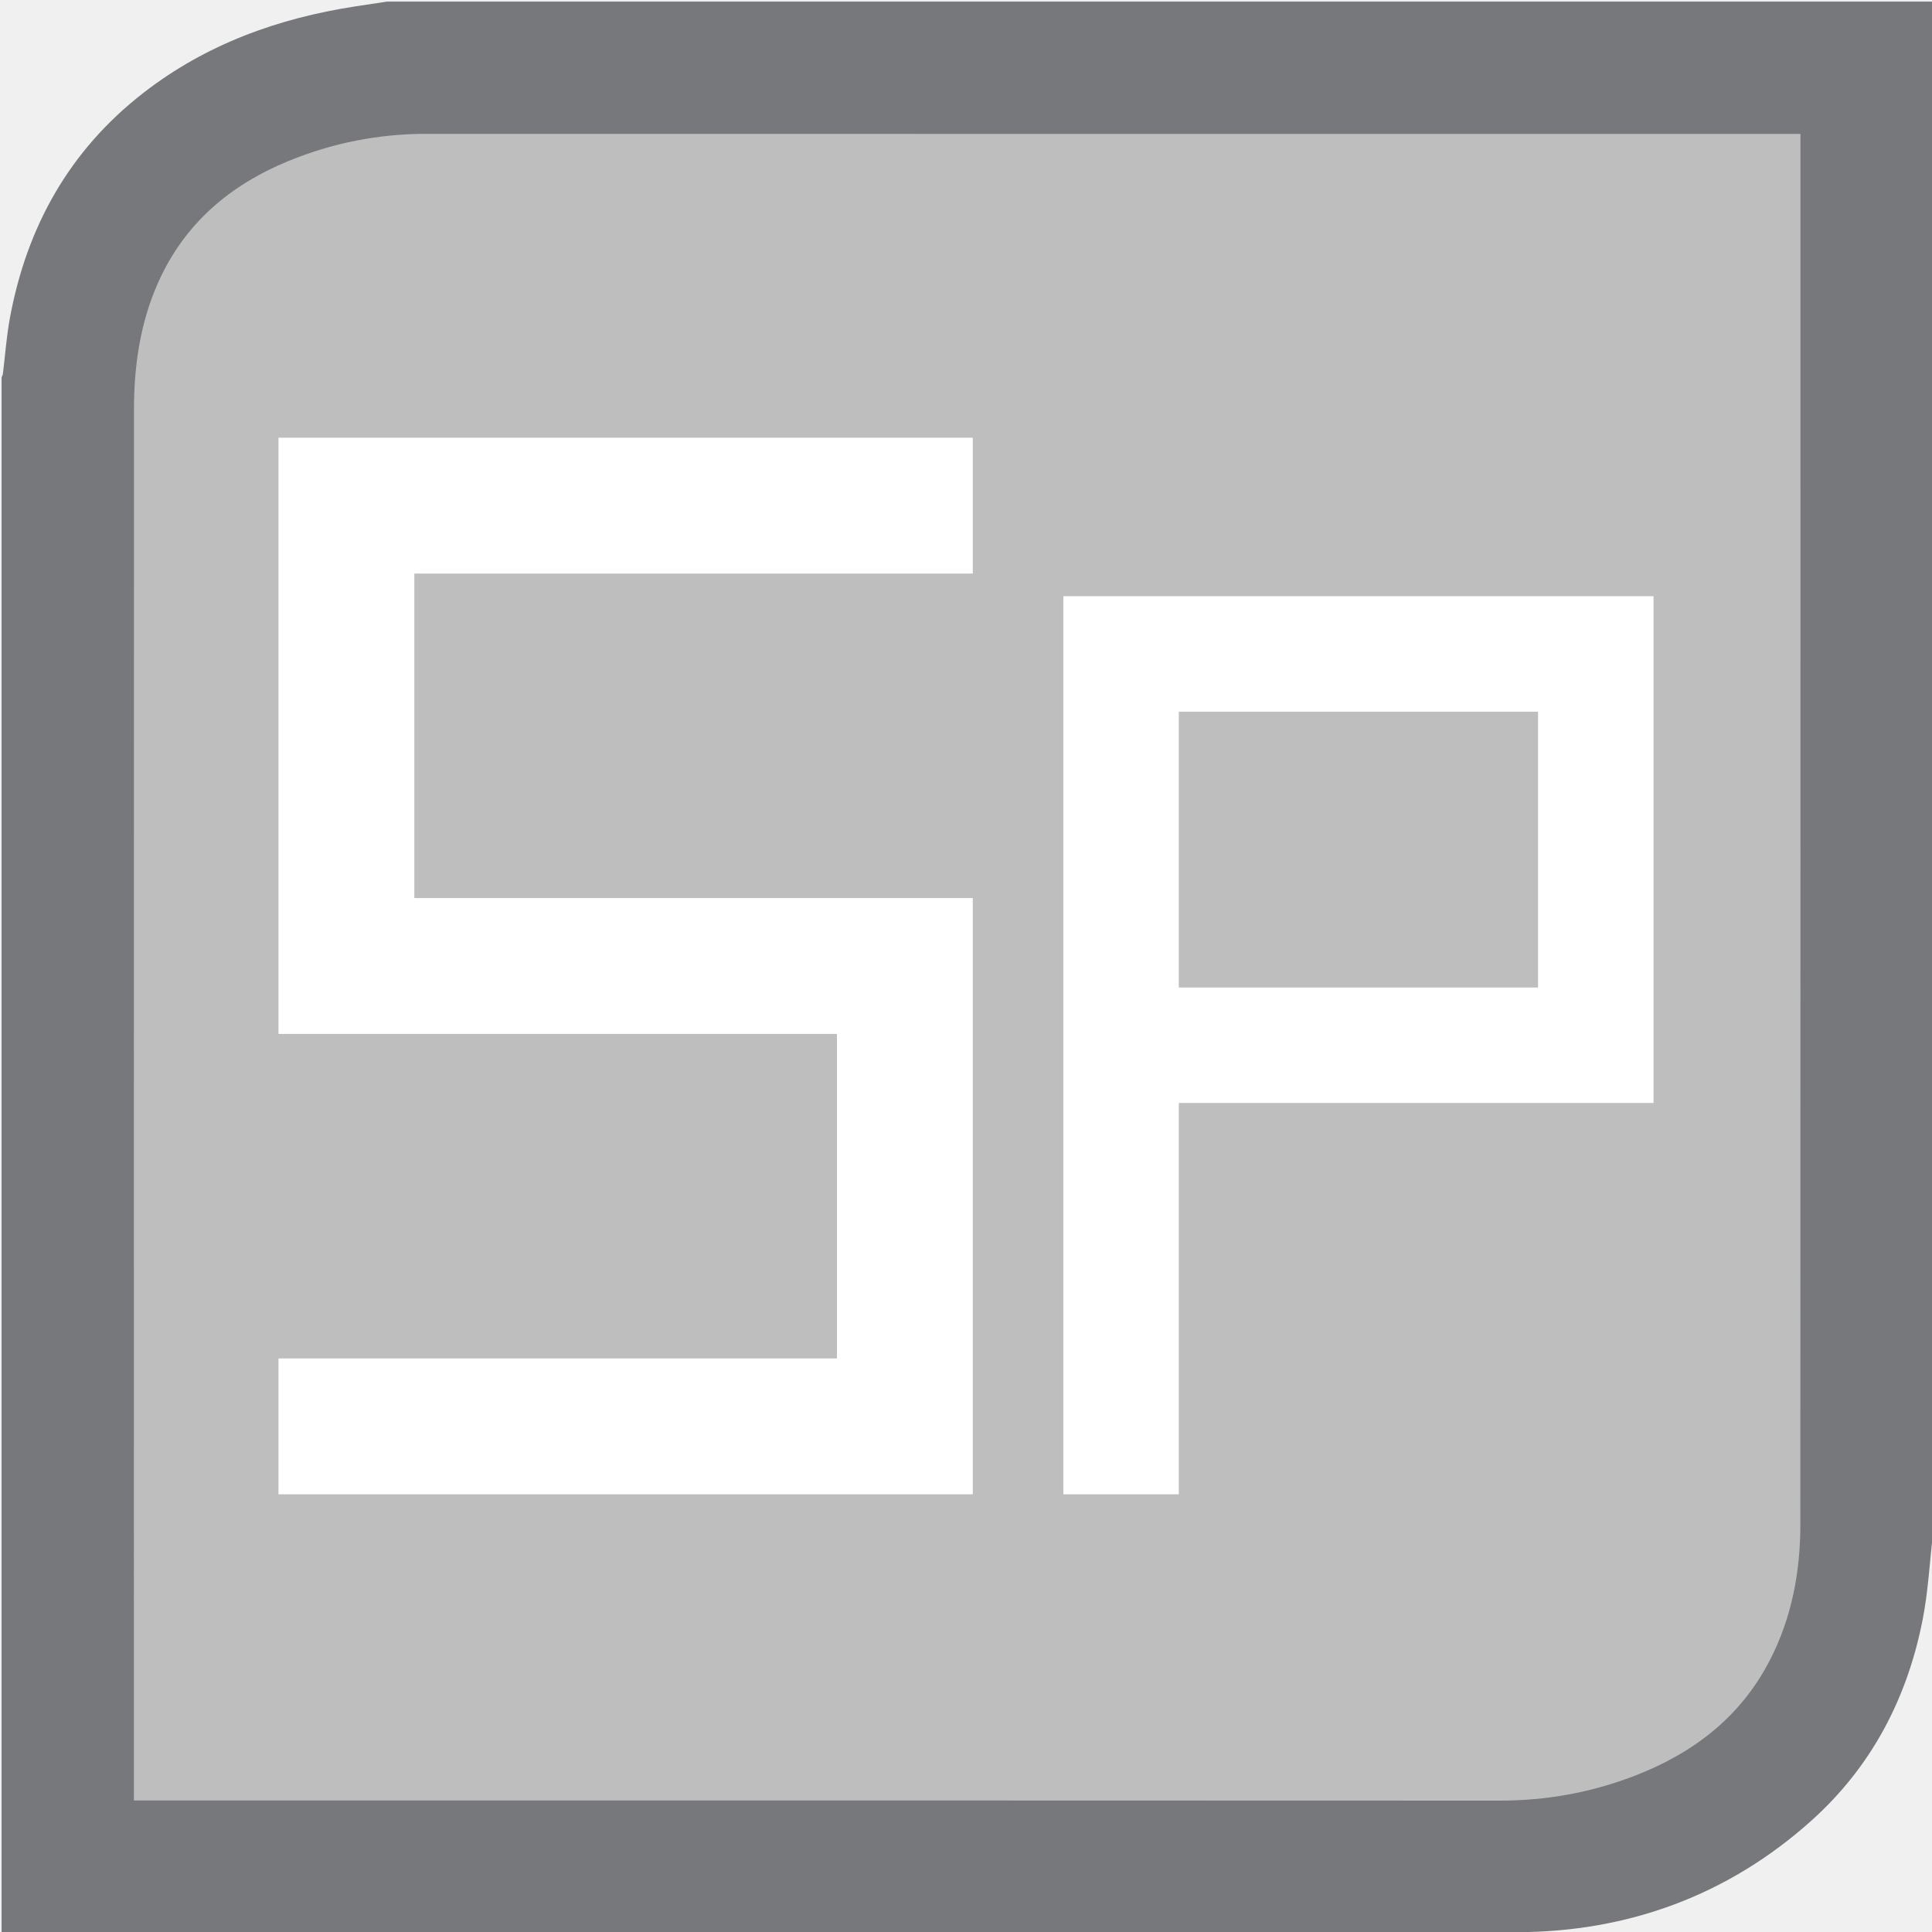
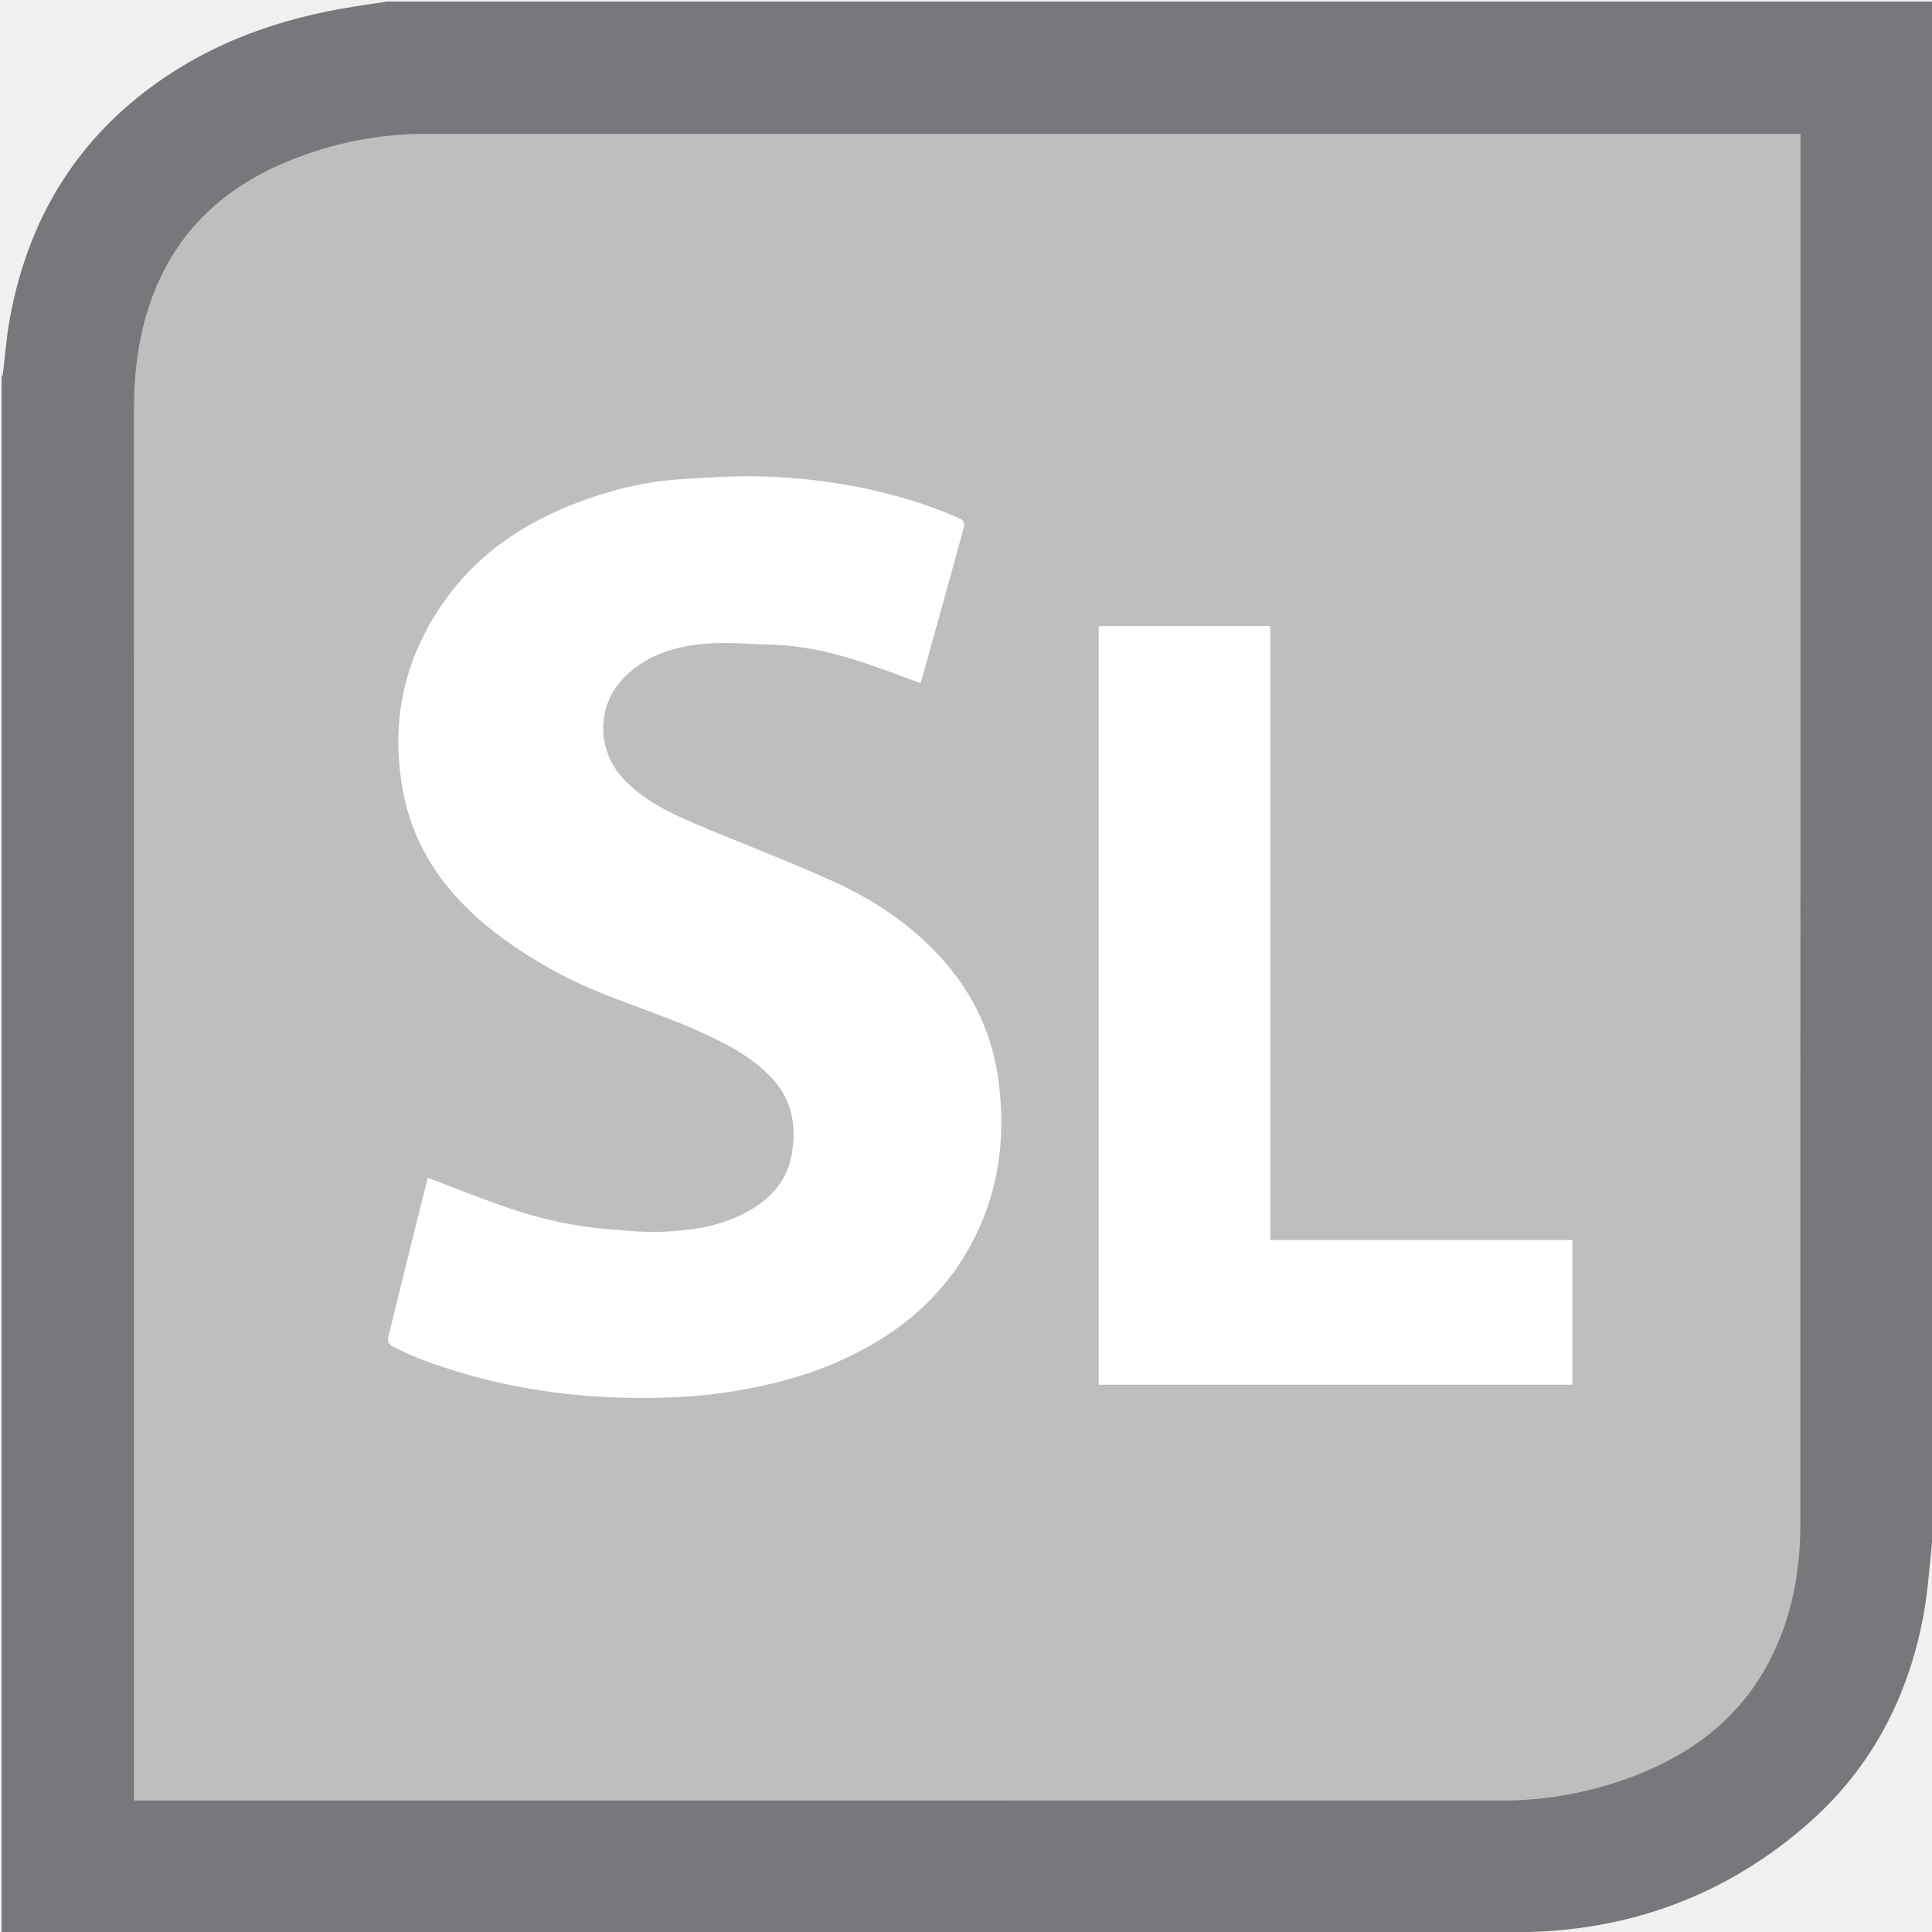
<svg xmlns="http://www.w3.org/2000/svg" width="256" height="256" viewBox="0 0 256 256" role="img" aria-label="SATORI Studio Pro canonical mark">
  <path d="M0.211,256.078c0-68.695,0-137.391,0-206.086c0.058-0.147,0.151-0.291,0.171-0.443c0.302-2.436,0.47-4.897,0.911-7.307        c2.225-12.166,7.896-22.334,17.756-29.973c8.268-6.407,17.773-9.839,28.02-11.421c1.396-0.215,2.793-0.424,4.19-0.635        c68.273,0,136.546,0,204.82,0c0,67.258,0,134.518,0.002,201.777c0,0.456,0.023,0.911,0.035,1.368        c-0.431,3.726-0.625,7.497-1.339,11.167c-2.038,10.485-6.786,19.58-14.8,26.757c-11.049,9.894-24.296,14.697-38.9,14.741        c-66.604,0.205-133.209,0.091-199.814,0.089c-0.353-0.001-0.704-0.021-1.055-0.033z" fill="#77787B" />
  <path d="M17.742,238.57c0-0.609,0-1.03,0-1.449c0-60.959-0.007-121.918,0.011-182.878c0.002-5.803,0.822-11.483,3.218-16.84        c3.492-7.804,9.521-12.903,17.301-16.087c5.847-2.392,11.933-3.585,18.268-3.583c60.151,0.014,120.3,0.008,180.451,0.008        c0.484,0,0.969,0,1.579,0c0,0.474,0,0.848,0,1.223c0,61.029,0.01,122.059-0.015,183.088        c-0.003,6.251-1.14,12.296-4.029,17.916c-3.9,7.583-10.214,12.376-18.014,15.369c-5.723,2.195-11.65,3.259-17.813,3.255        c-59.798-0.035-119.597-0.021-179.396-0.021c-0.479,0-0.962,0-1.562,0z" fill="#BEBEBE" />
-   <g fill="#FFFFFF">
-     <g transform="translate(36.9 58)">
-       <path d="M 0 0 H 92 V 18 H 0 Z M 0 61 H 92 V 79 H 0 Z M 0 122 H 92 V 140 H 0 Z M 0 0 H 18 V 70 H 0 Z M 74 70 H 92 V 140 H 74 Z" />
-     </g>
-     <g transform="translate(140.9 79)">
-       <path d="M 0 0 H 15.3 V 119 H 0 Z M 0 0 H 78.2 V 15.3 H 0 Z M 0 51.85 H 78.2 V 67.15 H 0 Z M 62.9 0 H 78.2 V 59.5 H 62.9 Z" />
-     </g>
-   </g>
+   <path d="M56.69,156.067c-0.232,0.909-0.512,1.987-0.78,3.067c-1.519,6.09-3.043,12.178-4.52,18.278        c-0.062,0.258,0.244,0.777,0.512,0.914c1.267,0.65,2.55,1.291,3.882,1.789c8.374,3.135,17.049,4.773,25.979,5.059        c5.177,0.165,10.342,0.019,15.468-0.83c4.474-0.742,8.855-1.821,13.046-3.584c8.234-3.462,14.87-8.744,18.918-16.874        c3.255-6.537,4.063-13.455,3.115-20.667c-0.824-6.267-3.408-11.669-7.615-16.304c-3.967-4.37-8.811-7.632-14.128-10.054        c-6.152-2.803-12.506-5.162-18.722-7.829c-3.36-1.442-6.642-3.068-9.219-5.807c-3.612-3.84-3.617-9.795,0.137-13.524        c3.284-3.263,7.496-4.298,11.938-4.475c2.509-0.099,5.031,0.136,7.547,0.201c3.89,0.099,7.652,0.929,11.333,2.099        c2.795,0.889,5.53,1.965,8.364,2.985c0.06-0.161,0.159-0.374,0.221-0.597c0.694-2.479,1.383-4.961,2.072-7.442        c1.185-4.264,2.38-8.525,3.527-12.8c0.066-0.246-0.179-0.766-0.409-0.87c-1.357-0.612-2.733-1.193-4.139-1.684        c-7.144-2.495-14.533-3.749-22.071-3.984c-3.626-0.113-7.272,0.122-10.898,0.36c-4.614,0.304-9.089,1.354-13.42,2.981        c-6.84,2.572-12.841,6.372-17.286,12.275c-5.929,7.873-7.967,16.751-6.08,26.394c1.275,6.517,4.701,11.893,9.647,16.342        c3.277,2.948,6.919,5.317,10.773,7.405c5.998,3.248,12.615,4.997,18.799,7.787c3.332,1.504,6.568,3.137,9.23,5.786        c3.016,3.001,3.689,6.571,2.993,10.527c-0.648,3.682-3.025,6.076-6.225,7.752c-3.473,1.819-7.269,2.335-11.094,2.478        c-2.43,0.091-4.881-0.185-7.314-0.384c-4.271-0.348-8.44-1.29-12.491-2.636        C64.063,158.969,60.433,157.475,56.69,156.067z" fill="#FFFFFF" />
+   <path d="M208.357,164.312c-13.397,0-26.668,0-40.045,0c0-27.17,0-54.249,0-81.347c-7.643,0-15.18,0-22.729,0        c0,33.543,0,67.018,0,100.514c20.962,0,41.853,0,62.774,0        C208.357,177.095,208.357,170.784,208.357,164.312z" fill="#FFFFFF" />
</svg>
